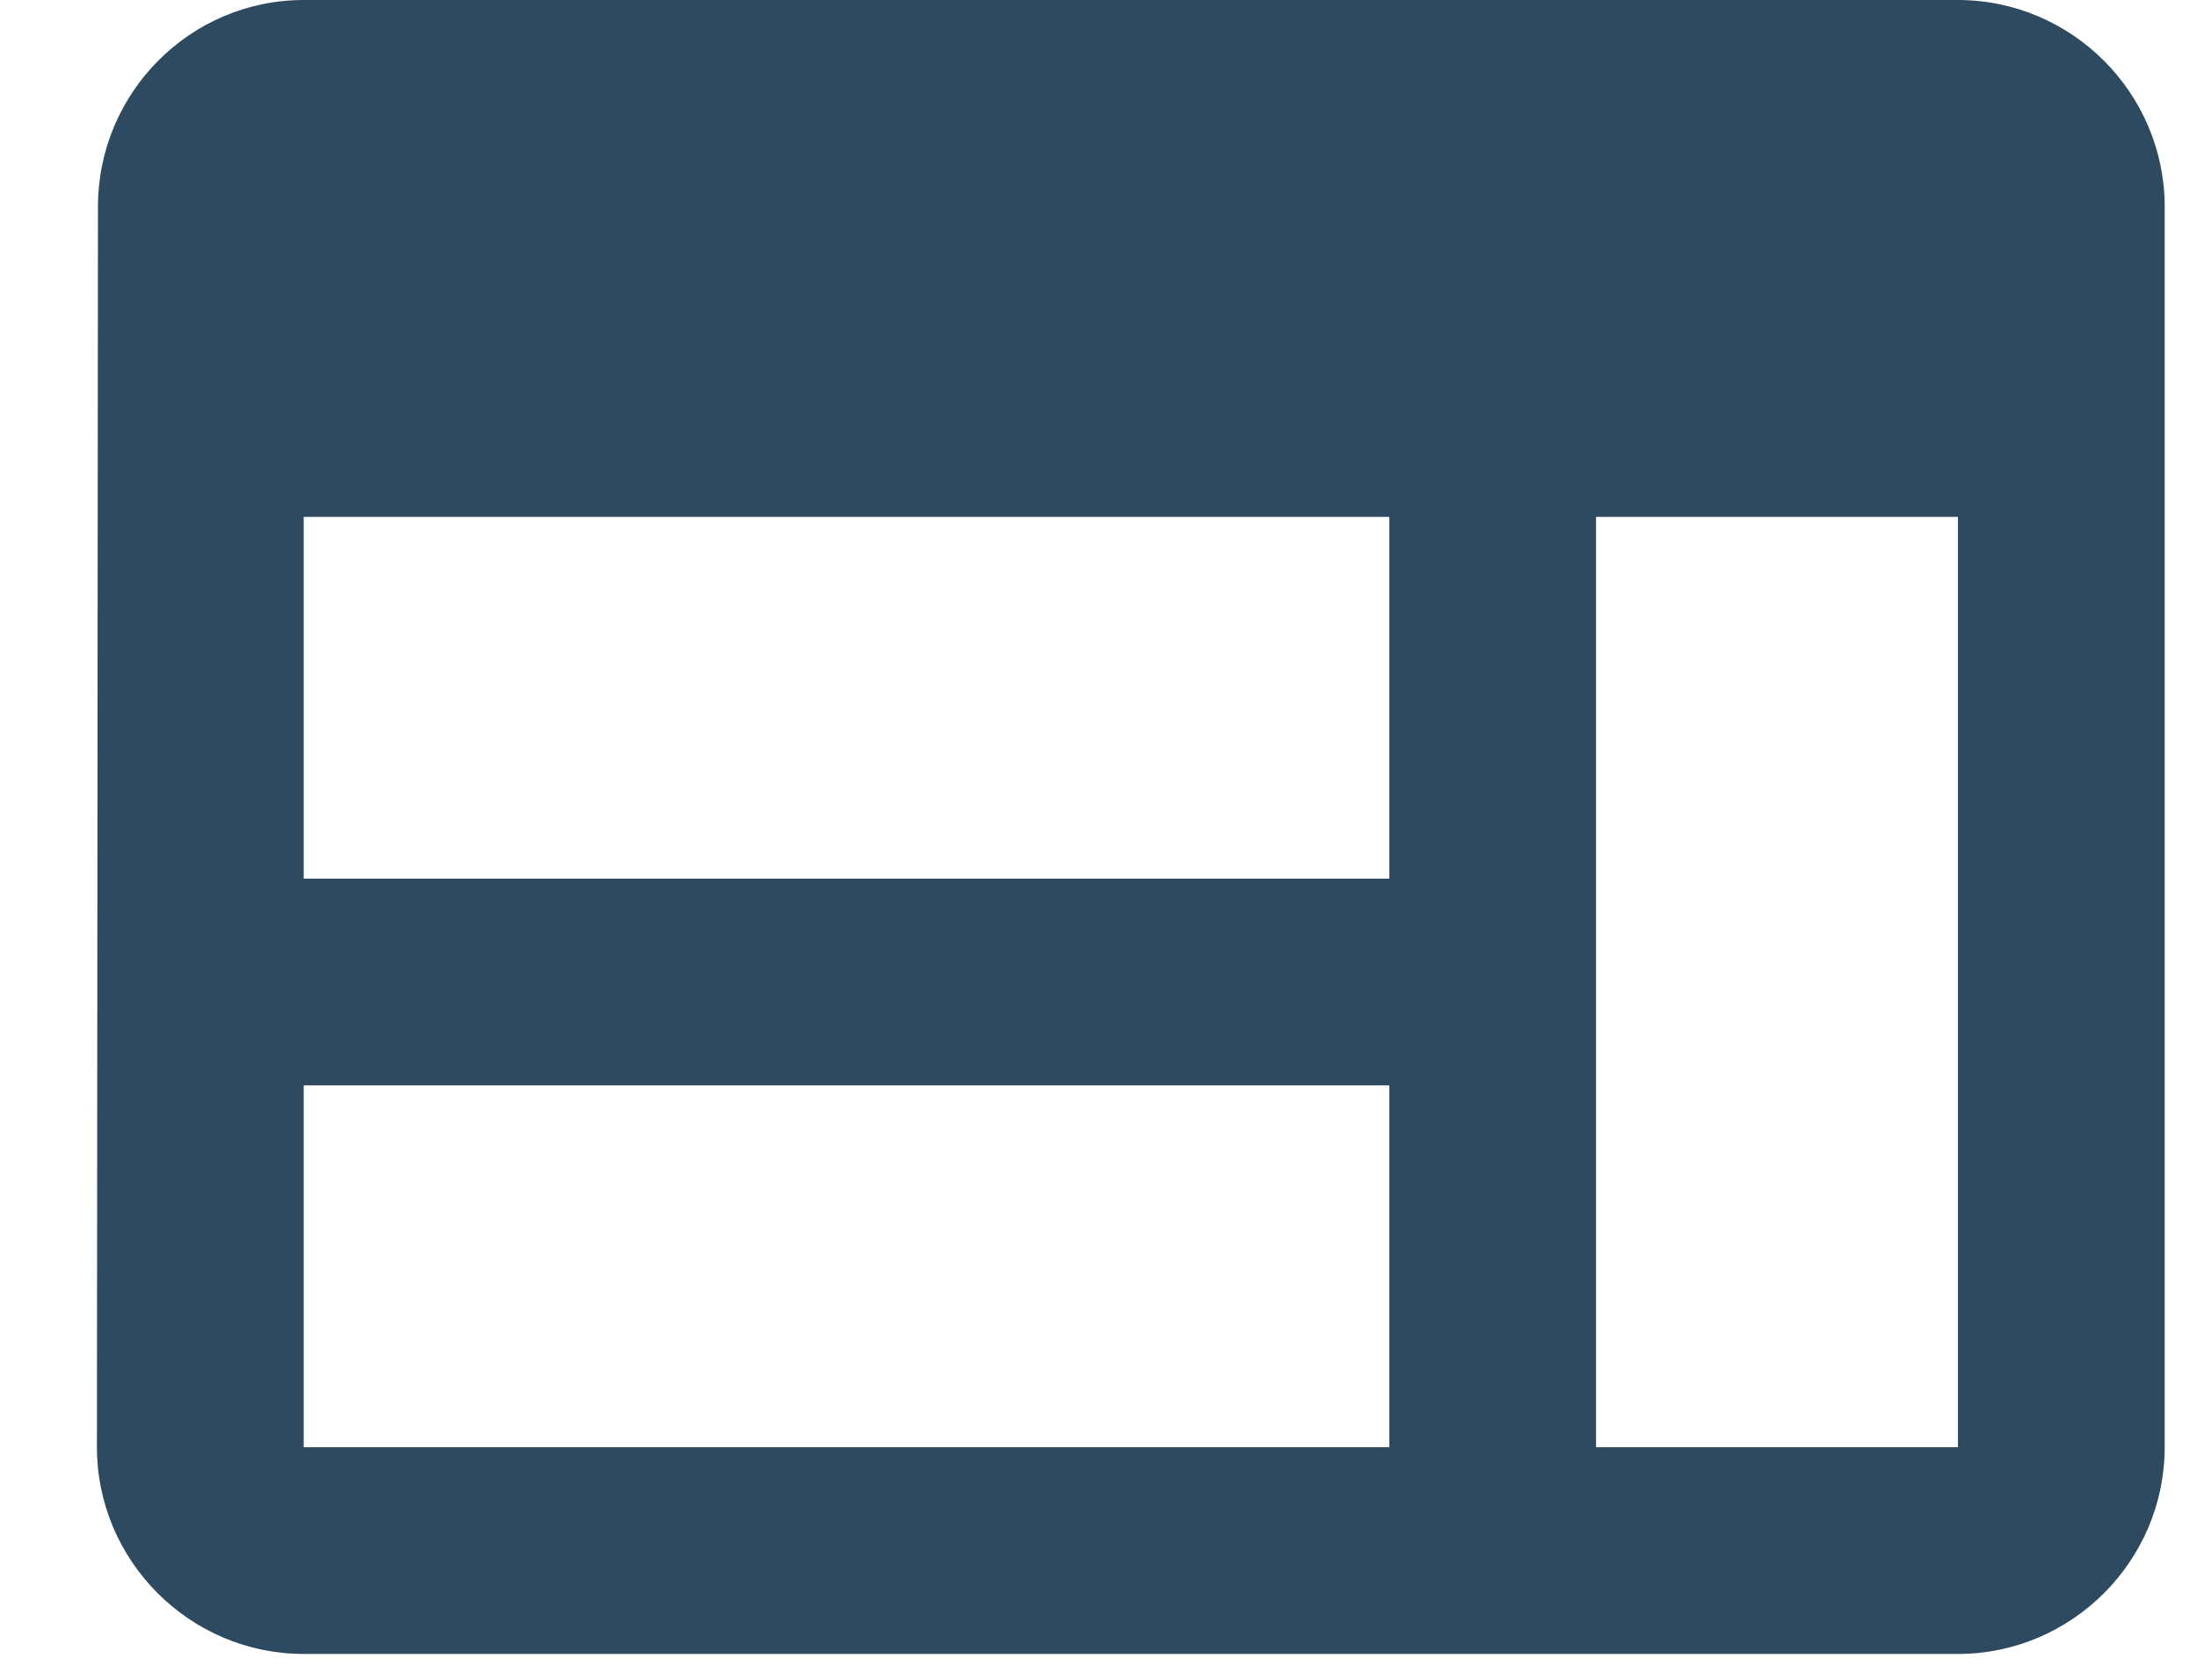
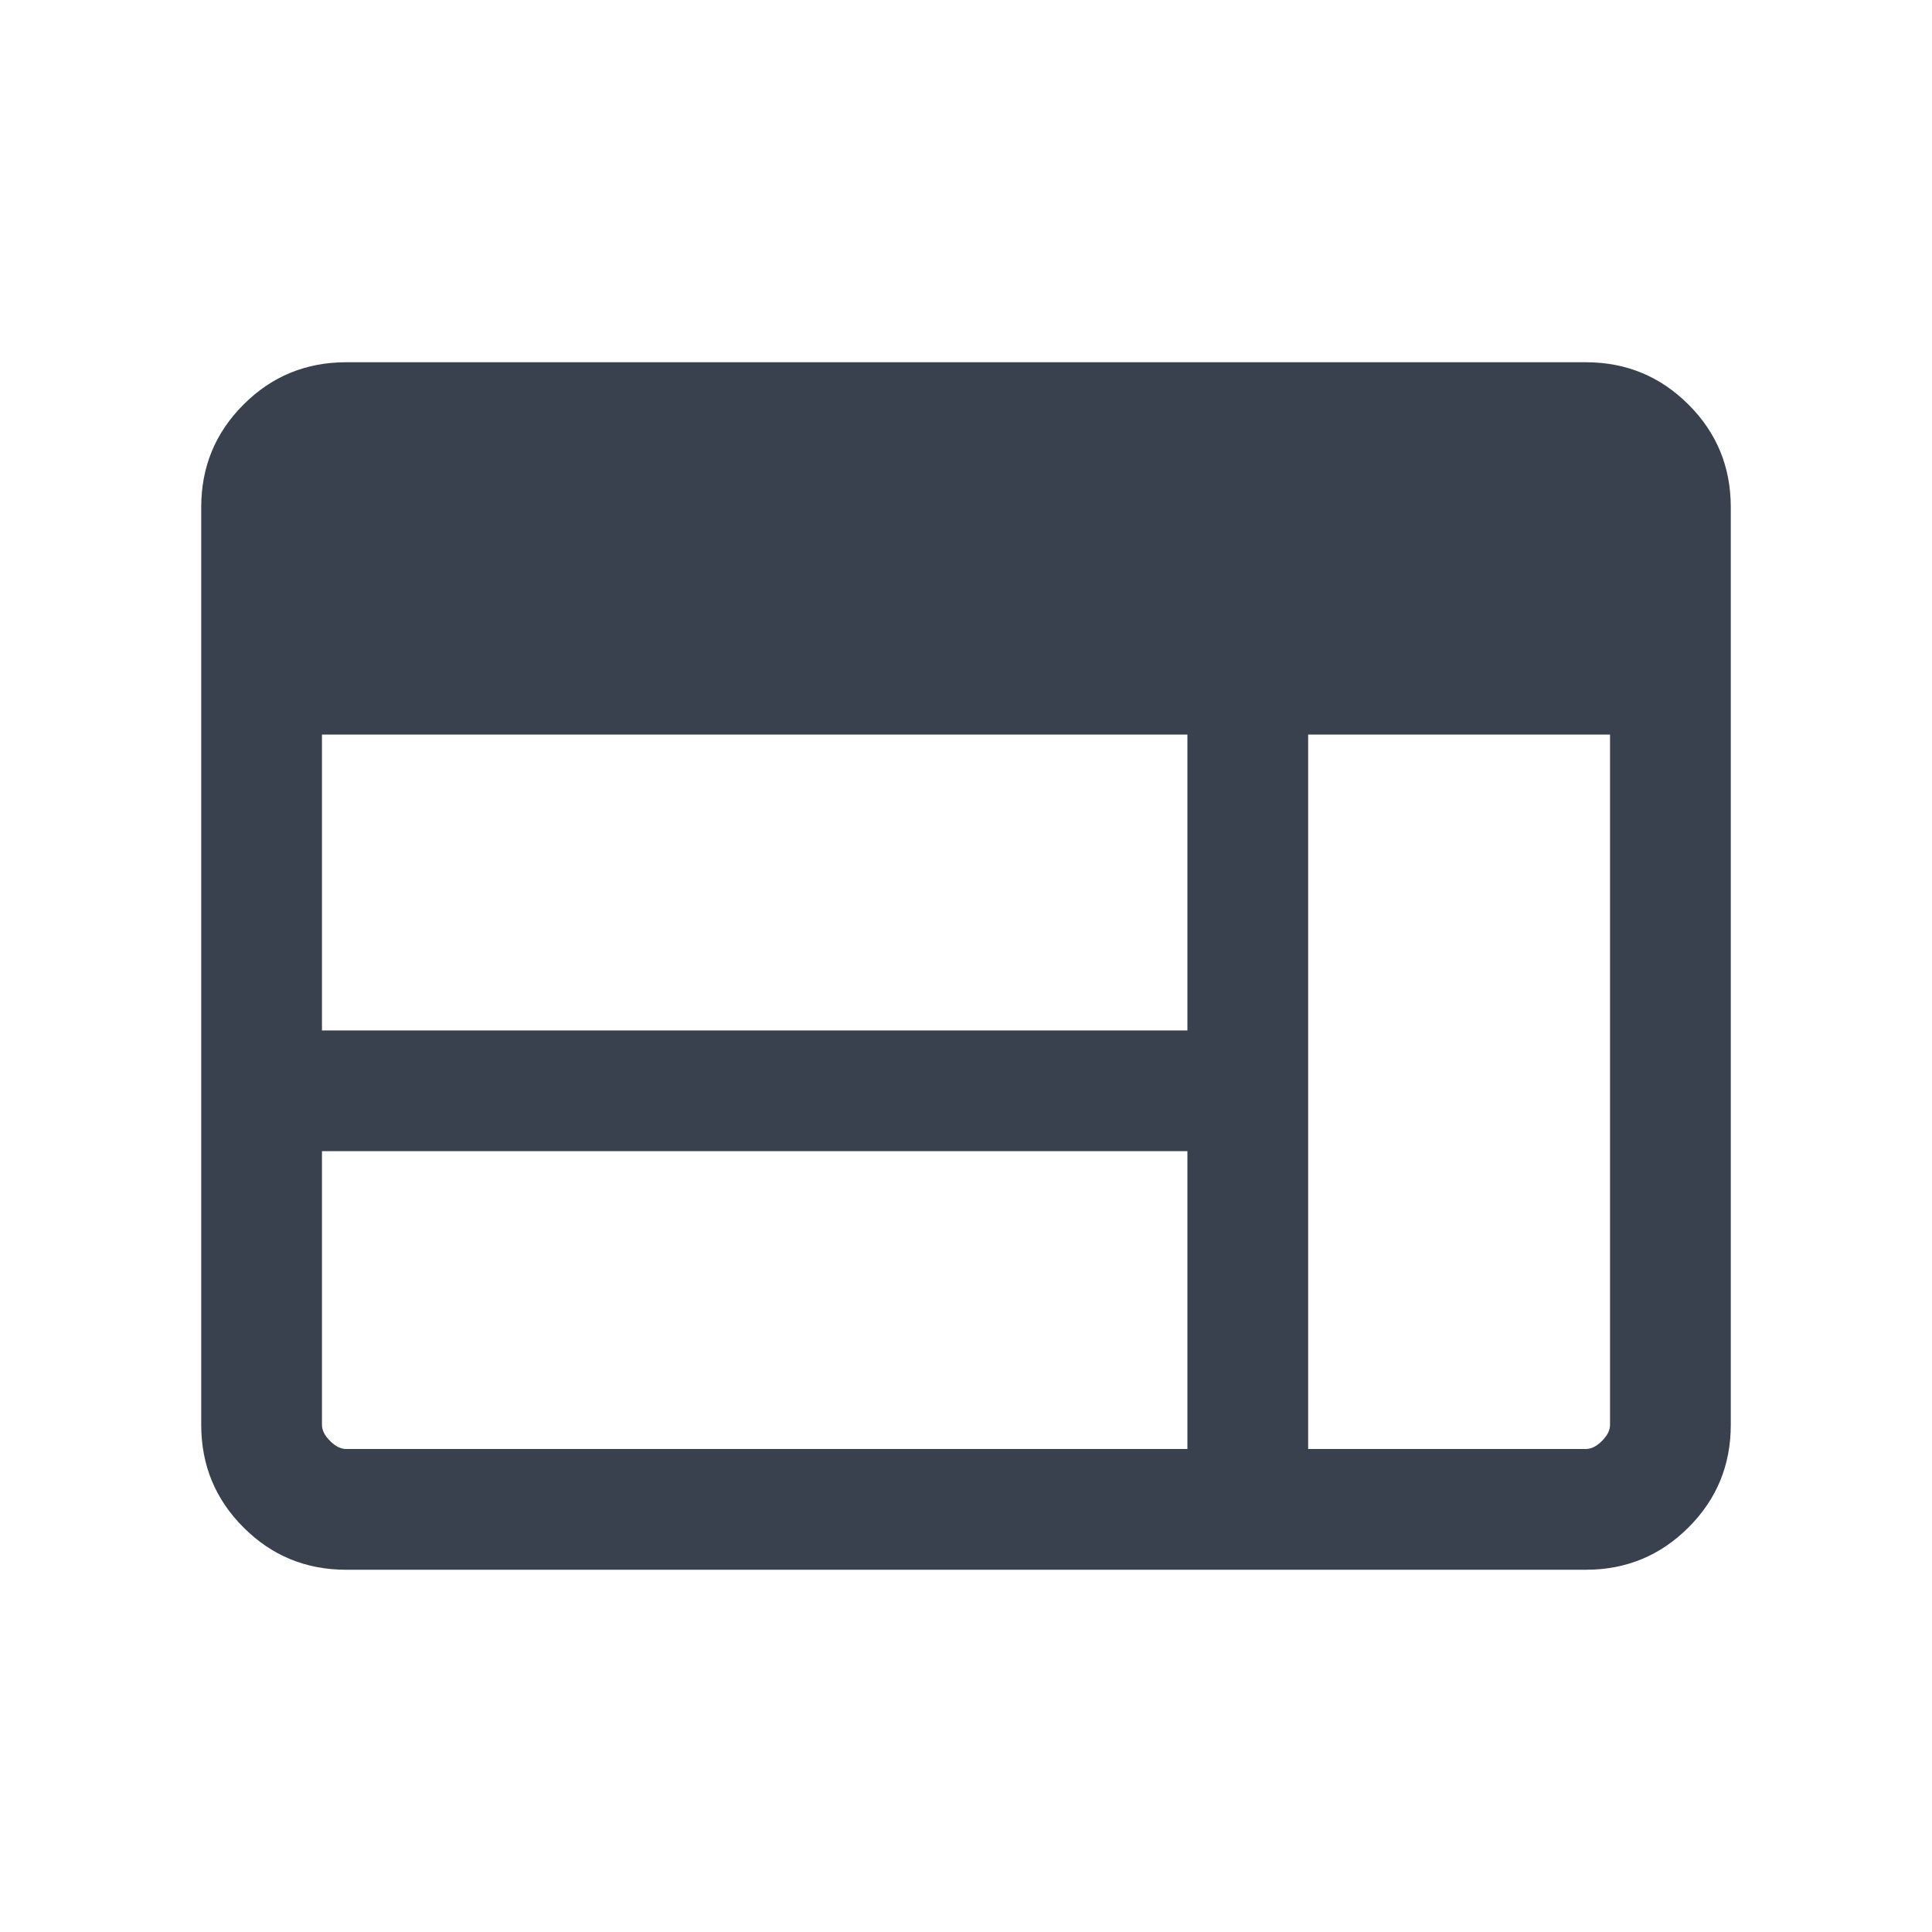
- <svg xmlns="http://www.w3.org/2000/svg" width="17" height="13" viewBox="0 0 17 13" fill="none">
-   <path d="M15.15 0H2.35C1.47 0 0.758 0.72 0.758 1.6L0.75 11.2C0.75 12.08 1.47 12.8 2.35 12.8H15.15C16.03 12.8 16.75 12.08 16.75 11.2V1.6C16.75 0.72 16.03 0 15.15 0ZM2.35 4H10.75V6.8H2.35V4ZM2.35 8.4H10.75V11.2H2.35V8.4ZM15.15 11.2H12.35V4H15.15V11.2Z" fill="#2D4A60" />
+ <svg xmlns="http://www.w3.org/2000/svg" width="20" height="20" viewBox="0 0 20 20" fill="none">
+   <mask id="mask0_5_4471" style="mask-type:alpha" maskUnits="userSpaceOnUse" x="0" y="0" width="20" height="20">
+     <rect width="20" height="20" fill="#D9D9D9" />
+   </mask>
+   <g mask="url(#mask0_5_4471)">
+     <path d="M3.583 16.25C3.167 16.25 2.812 16.104 2.521 15.812C2.229 15.521 2.083 15.167 2.083 14.75V5.25C2.083 4.833 2.229 4.479 2.521 4.188C2.812 3.896 3.167 3.75 3.583 3.75H16.417C16.833 3.75 17.187 3.896 17.479 4.188C17.771 4.479 17.917 4.833 17.917 5.25V14.75C17.917 15.167 17.771 15.521 17.479 15.812C17.187 16.104 16.833 16.25 16.417 16.25H3.583ZM3.583 15H12.292V11.917H3.333V14.75C3.333 14.806 3.361 14.861 3.417 14.917C3.472 14.972 3.528 15 3.583 15ZM13.542 15H16.417C16.472 15 16.528 14.972 16.583 14.917C16.639 14.861 16.667 14.806 16.667 14.75V7.604H13.542V15ZM3.333 10.667H12.292V7.604H3.333V10.667Z" fill="#38414D" />
+   </g>
</svg>
